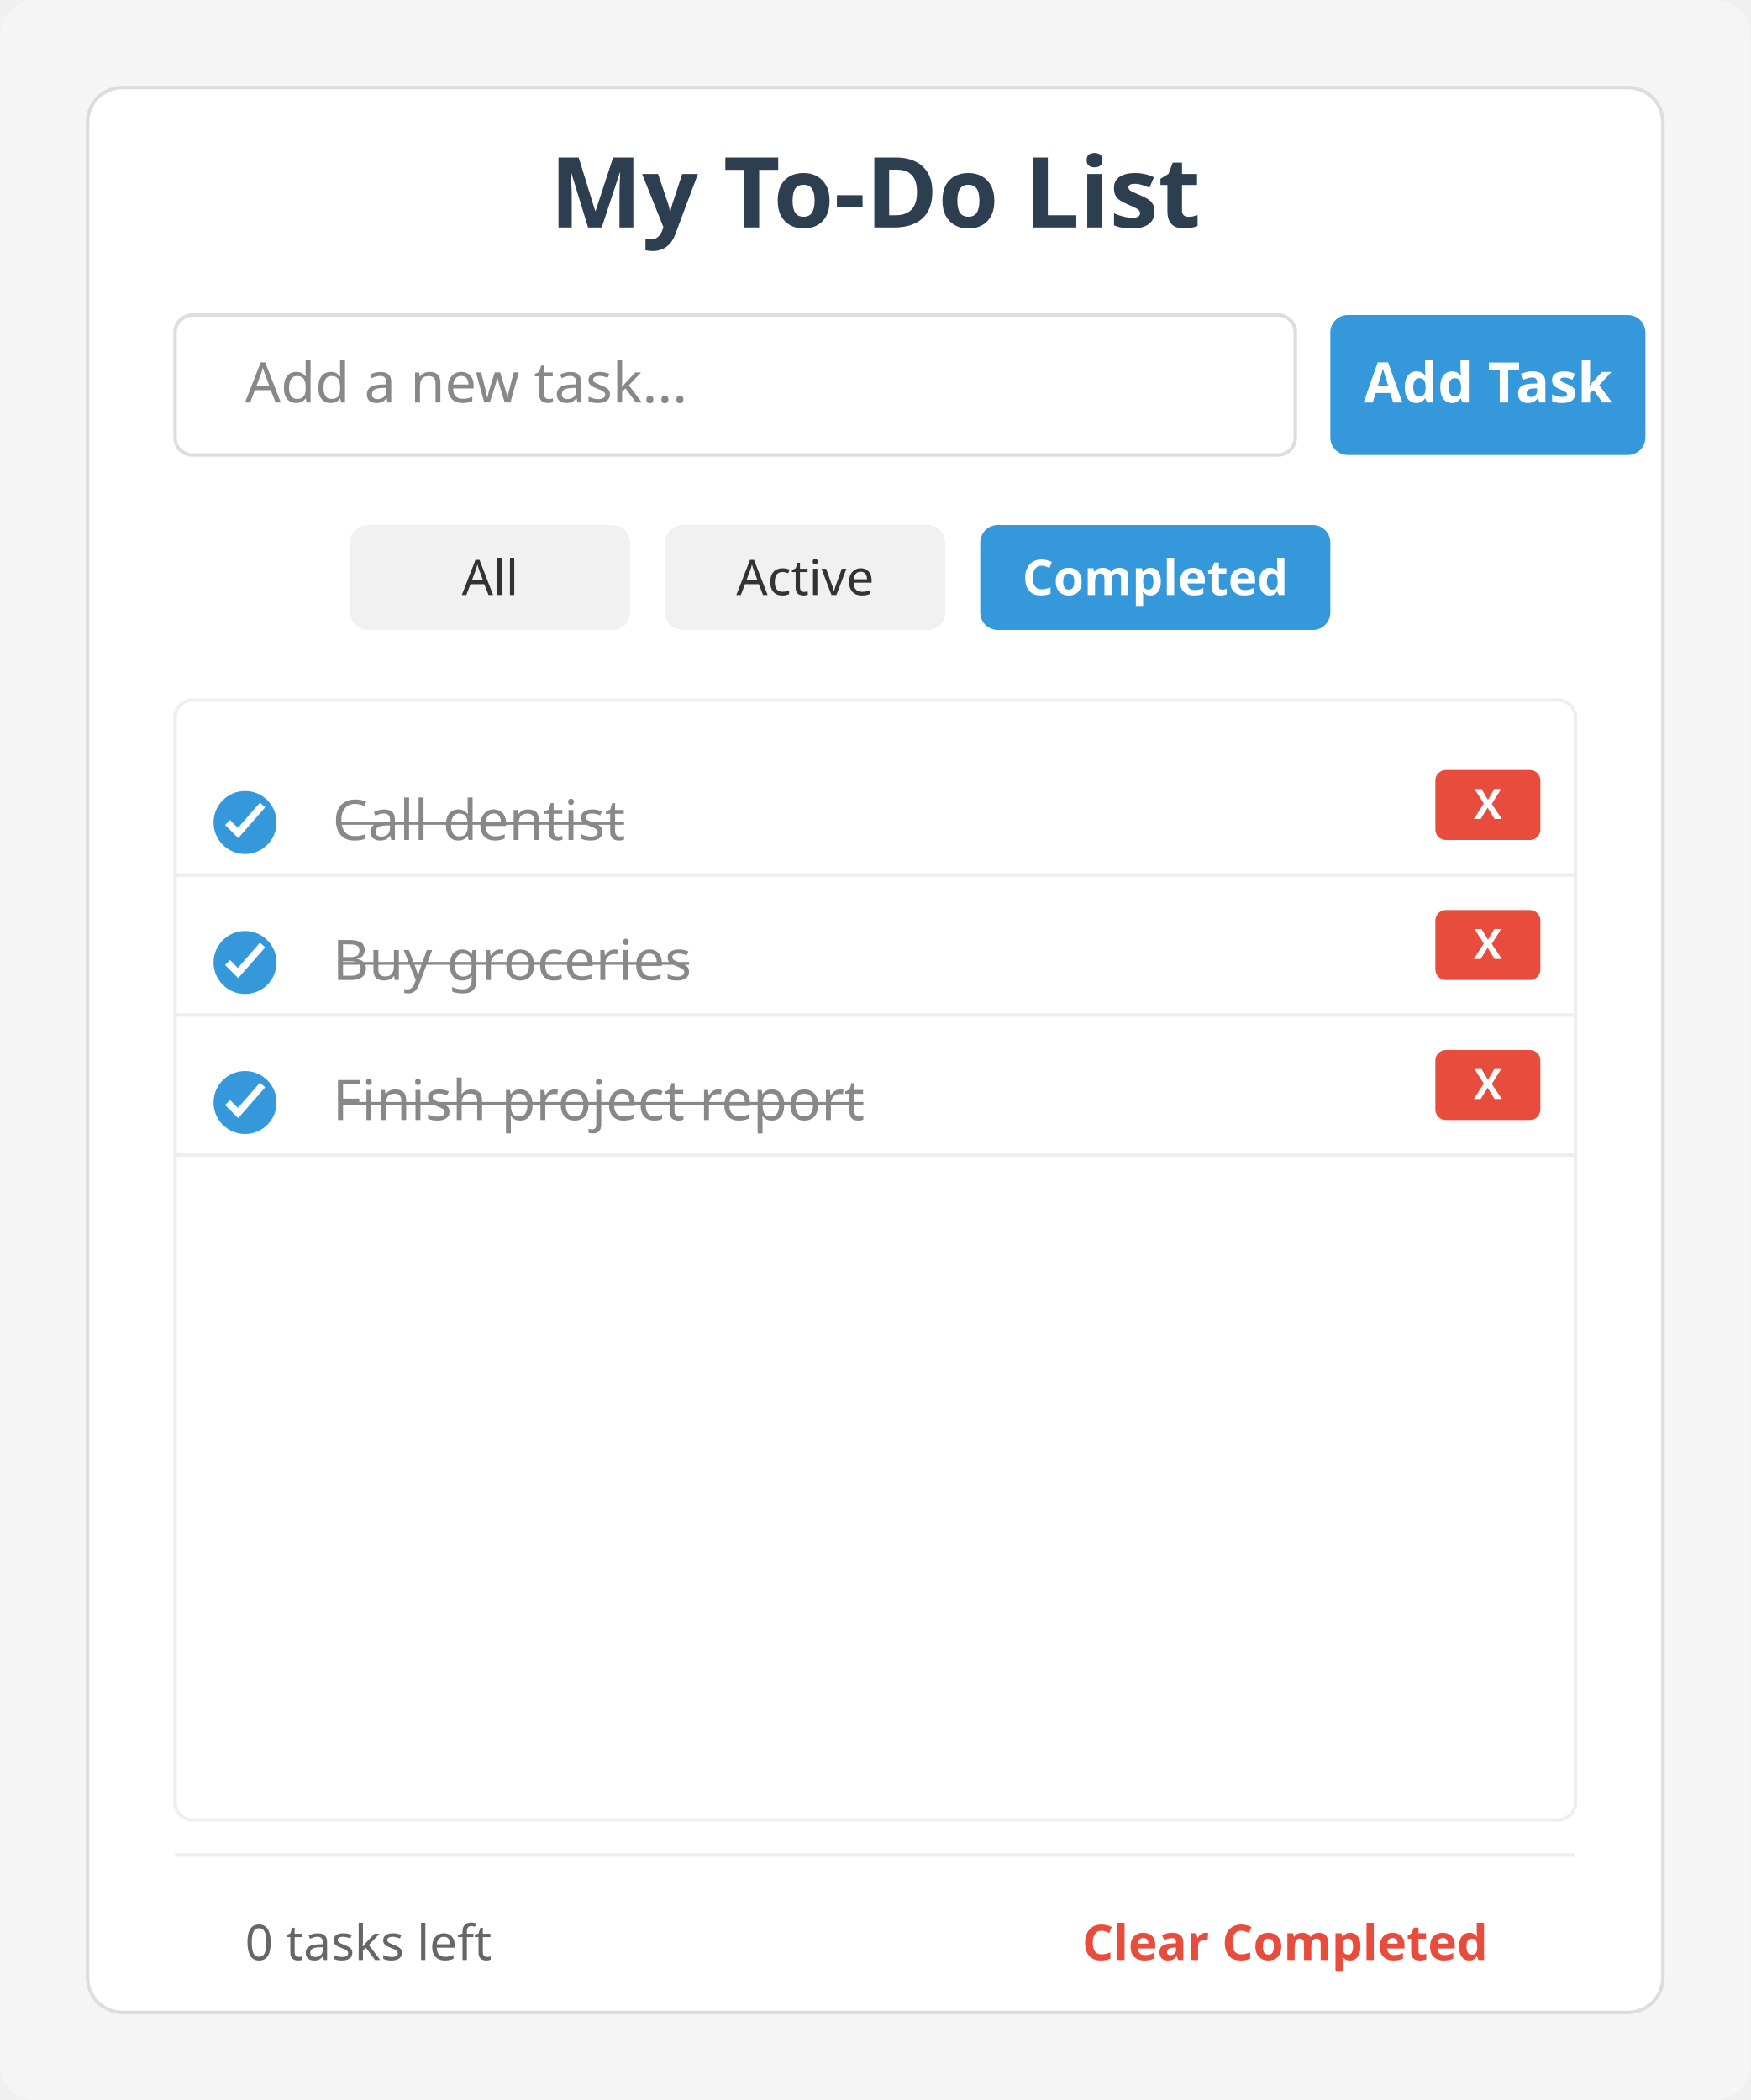
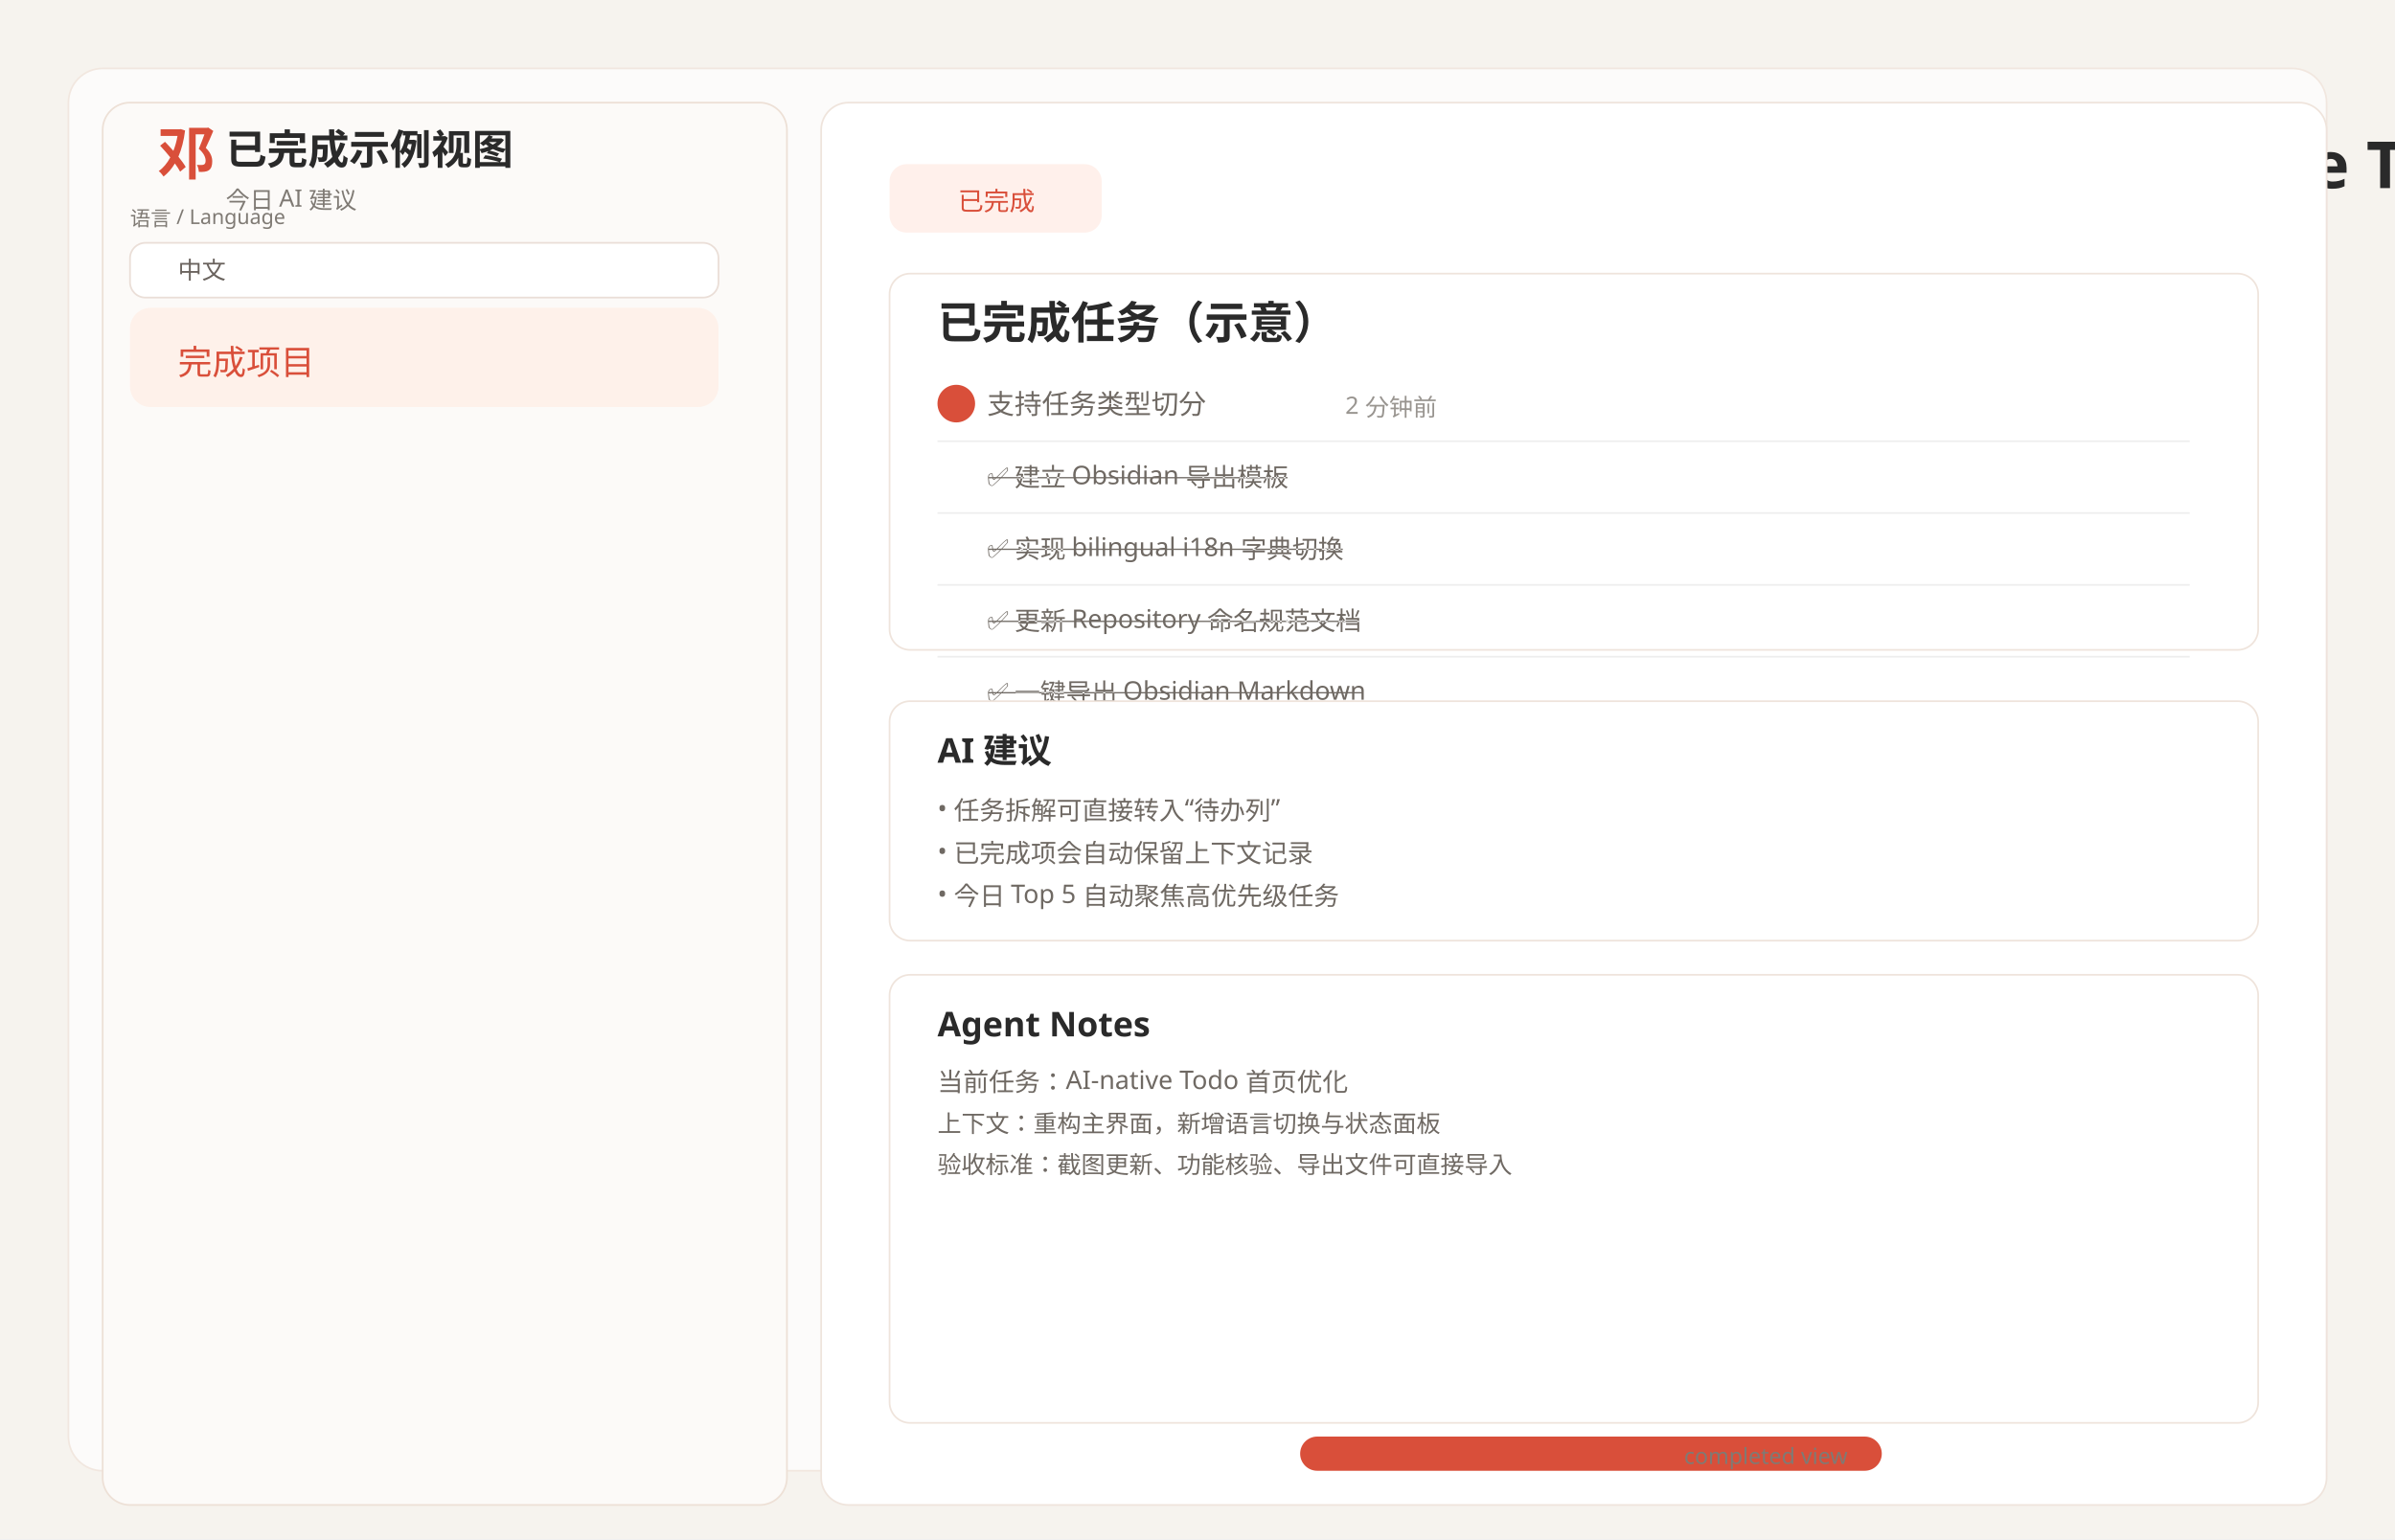
- <svg xmlns="http://www.w3.org/2000/svg" width="500" height="600">
-   <rect width="500" height="600" fill="#f5f5f5" rx="10" ry="10" />
-   <rect x="25" y="25" width="450" height="550" fill="white" rx="10" ry="10" stroke="#ddd" stroke-width="1" />
-   <text x="250" y="65" font-family="'Segoe UI', Tahoma, Geneva, Verdana, sans-serif" font-size="28" font-weight="bold" text-anchor="middle" fill="#2c3e50">My To-Do List</text>
-   <rect x="50" y="90" width="320" height="40" rx="5" ry="5" fill="white" stroke="#ddd" stroke-width="1" />
-   <text x="70" y="115" font-family="'Segoe UI', Tahoma, Geneva, Verdana, sans-serif" font-size="16" fill="#888">Add a new task...</text>
-   <rect x="380" y="90" width="90" height="40" rx="5" ry="5" fill="#3498db" />
-   <text x="425" y="115" font-family="'Segoe UI', Tahoma, Geneva, Verdana, sans-serif" font-size="16" font-weight="bold" text-anchor="middle" fill="white">Add Task</text>
-   <rect x="100" y="150" width="80" height="30" rx="5" ry="5" fill="#f1f1f1" />
-   <text x="140" y="170" font-family="'Segoe UI', Tahoma, Geneva, Verdana, sans-serif" font-size="14" text-anchor="middle" fill="#333">All</text>
-   <rect x="190" y="150" width="80" height="30" rx="5" ry="5" fill="#f1f1f1" />
-   <text x="230" y="170" font-family="'Segoe UI', Tahoma, Geneva, Verdana, sans-serif" font-size="14" text-anchor="middle" fill="#333">Active</text>
-   <rect x="280" y="150" width="100" height="30" rx="5" ry="5" fill="#3498db" />
-   <text x="330" y="170" font-family="'Segoe UI', Tahoma, Geneva, Verdana, sans-serif" font-size="14" font-weight="bold" text-anchor="middle" fill="white">Completed</text>
-   <rect x="50" y="200" width="400" height="320" rx="5" ry="5" fill="white" stroke="#eee" stroke-width="1" />
-   <circle cx="70" cy="235" r="9" fill="#3498db" />
-   <path d="M65 315 L68 318 L75 310" stroke="white" stroke-width="2" fill="none" transform="translate(0, -80)" />
-   <text x="95" y="240" font-family="'Segoe UI', Tahoma, Geneva, Verdana, sans-serif" font-size="16" fill="#888" text-decoration="line-through">Call dentist</text>
-   <rect x="410" y="220" width="30" height="20" rx="3" ry="3" fill="#e74c3c" />
-   <text x="425" y="234" font-family="'Segoe UI', Tahoma, Geneva, Verdana, sans-serif" font-size="12" font-weight="bold" text-anchor="middle" fill="white">X</text>
-   <circle cx="70" cy="275" r="9" fill="#3498db" />
-   <path d="M65 315 L68 318 L75 310" stroke="white" stroke-width="2" fill="none" transform="translate(0, -40)" />
-   <text x="95" y="280" font-family="'Segoe UI', Tahoma, Geneva, Verdana, sans-serif" font-size="16" fill="#888" text-decoration="line-through">Buy groceries</text>
-   <rect x="410" y="260" width="30" height="20" rx="3" ry="3" fill="#e74c3c" />
-   <text x="425" y="274" font-family="'Segoe UI', Tahoma, Geneva, Verdana, sans-serif" font-size="12" font-weight="bold" text-anchor="middle" fill="white">X</text>
-   <circle cx="70" cy="315" r="9" fill="#3498db" />
-   <path d="M65 315 L68 318 L75 310" stroke="white" stroke-width="2" fill="none" />
-   <text x="95" y="320" font-family="'Segoe UI', Tahoma, Geneva, Verdana, sans-serif" font-size="16" fill="#888" text-decoration="line-through">Finish project report</text>
-   <rect x="410" y="300" width="30" height="20" rx="3" ry="3" fill="#e74c3c" />
-   <text x="425" y="314" font-family="'Segoe UI', Tahoma, Geneva, Verdana, sans-serif" font-size="12" font-weight="bold" text-anchor="middle" fill="white">X</text>
-   <line x1="50" y1="250" x2="450" y2="250" stroke="#eee" stroke-width="1" />
-   <line x1="50" y1="290" x2="450" y2="290" stroke="#eee" stroke-width="1" />
-   <line x1="50" y1="330" x2="450" y2="330" stroke="#eee" stroke-width="1" />
-   <line x1="50" y1="530" x2="450" y2="530" stroke="#eee" stroke-width="1" />
-   <text x="70" y="560" font-family="'Segoe UI', Tahoma, Geneva, Verdana, sans-serif" font-size="14" fill="#666">0 tasks left</text>
-   <text x="425" y="560" font-family="'Segoe UI', Tahoma, Geneva, Verdana, sans-serif" font-size="14" text-anchor="end" fill="#e74c3c" font-weight="bold">Clear Completed</text>
+ <svg xmlns="http://www.w3.org/2000/svg" width="1400" height="900" viewBox="0 0 1400 900" fill="none">
+   <rect width="1400" height="900" fill="#f6f3ee" />
+   <rect x="40" y="40" width="1320" height="820" rx="20" fill="#fff" opacity="0.7" stroke="#f0e2d9" />
+   <rect x="60" y="60" width="400" height="820" rx="16" fill="#fcfaf8" stroke="#ede0d6" />
+   <text x="92" y="102" fill="#d94f3a" font-size="34" font-family="'Outfit', 'Noto Sans SC', sans-serif" font-weight="700">邓</text>
+   <text x="132" y="96" fill="#2a2a2a" font-size="24" font-family="'Outfit', 'Noto Sans SC', sans-serif" font-weight="600">已完成示例视图</text>
+   <text x="132" y="122" fill="#7f7a74" font-size="14" font-family="'Outfit', 'Noto Sans SC', sans-serif">今日 AI 建议</text>
+   <text x="76" y="132" fill="#7f7a74" font-size="12" font-family="'Outfit', 'Noto Sans SC', sans-serif">语言 / Language</text>
+   <rect x="76" y="142" width="344" height="32" rx="9" fill="#fff" stroke="#eaded7" />
+   <text x="104" y="163" fill="#6a635e" font-size="14" font-family="'Outfit', 'Noto Sans SC', sans-serif">中文</text>
+   <rect x="76" y="180" width="344" height="58" rx="12" fill="#fef1ea" />
+   <text x="104" y="219" fill="#d94f3a" font-size="20" font-family="'Outfit', 'Noto Sans SC', sans-serif">完成项目</text>
+   <text x="1200" y="110" fill="#2a2a2a" font-size="38" font-family="'Outfit', 'Noto Sans SC', sans-serif" font-weight="700">AI-native Todo</text>
+   <text x="1200" y="146" fill="#7f7a74" font-size="16" font-family="'Outfit', 'Noto Sans SC', sans-serif" text-anchor="end">筛选：已完成</text>
+   <rect x="480" y="60" width="880" height="820" rx="16" fill="#ffffff" stroke="#efe4dc" />
+   <rect x="520" y="96" width="124" height="40" rx="10" fill="#fff0eb" />
+   <text x="560" y="123" fill="#d94f3a" font-size="15" font-family="'Outfit', 'Noto Sans SC', sans-serif">已完成</text>
+   <rect x="520" y="160" width="800" height="220" rx="12" fill="#fff" stroke="#efe4dc" />
+   <text x="548" y="198" fill="#2a2a2a" font-size="26" font-family="'Outfit', 'Noto Sans SC', sans-serif" font-weight="600">已完成任务（示意）</text>
+   <rect x="548" y="225" width="22" height="22" rx="11" fill="#d94f3a" />
+   <text x="577" y="242" fill="#6f6963" font-size="16" font-family="'Outfit', 'Noto Sans SC', sans-serif">支持任务类型切分</text>
+   <text x="840" y="242" fill="#7f7a74" font-size="14" font-family="'Outfit', 'Noto Sans SC', sans-serif" opacity="0.8" text-anchor="end">2 分钟前</text>
+   <line x1="548" y1="258" x2="1280" y2="258" stroke="#eee" />
+   <text x="577" y="284" fill="#6f6963" font-size="15" font-family="'Outfit', 'Noto Sans SC', sans-serif" text-decoration="line-through">✅ 建立 Obsidian 导出模板</text>
+   <line x1="548" y1="300" x2="1280" y2="300" stroke="#eee" />
+   <text x="577" y="326" fill="#6f6963" font-size="15" font-family="'Outfit', 'Noto Sans SC', sans-serif" text-decoration="line-through">✅ 实现 bilingual i18n 字典切换</text>
+   <line x1="548" y1="342" x2="1280" y2="342" stroke="#eee" />
+   <text x="577" y="368" fill="#6f6963" font-size="15" font-family="'Outfit', 'Noto Sans SC', sans-serif" text-decoration="line-through">✅ 更新 Repository 命名规范文档</text>
+   <line x1="548" y1="384" x2="1280" y2="384" stroke="#eee" />
+   <text x="577" y="410" fill="#6f6963" font-size="15" font-family="'Outfit', 'Noto Sans SC', sans-serif" text-decoration="line-through">✅ 一键导出 Obsidian Markdown</text>
+   <rect x="520" y="410" width="800" height="140" rx="12" fill="#fff" stroke="#efe4dc" />
+   <text x="548" y="446" fill="#2a2a2a" font-size="20" font-family="'Outfit', 'Noto Sans SC', sans-serif" font-weight="600">AI 建议</text>
+   <text x="548" y="478" fill="#6f6963" font-size="15" font-family="'Outfit', 'Noto Sans SC', sans-serif">• 任务拆解可直接转入“待办列”</text>
+   <text x="548" y="503" fill="#6f6963" font-size="15" font-family="'Outfit', 'Noto Sans SC', sans-serif">• 已完成项会自动保留上下文记录</text>
+   <text x="548" y="528" fill="#6f6963" font-size="15" font-family="'Outfit', 'Noto Sans SC', sans-serif">• 今日 Top 5 自动聚焦高优先级任务</text>
+   <rect x="520" y="570" width="800" height="262" rx="12" fill="#fff" stroke="#efe4dc" />
+   <text x="548" y="606" fill="#2a2a2a" font-size="20" font-family="'Outfit', 'Noto Sans SC', sans-serif" font-weight="600">Agent Notes</text>
+   <text x="548" y="638" fill="#6f6963" font-size="15" font-family="'Outfit', 'Noto Sans SC', sans-serif">当前任务：AI-native Todo 首页优化</text>
+   <text x="548" y="662" fill="#6f6963" font-size="14" font-family="'Outfit', 'Noto Sans SC', sans-serif">上下文：重构主界面，新增语言切换与状态面板</text>
+   <text x="548" y="686" fill="#6f6963" font-size="14" font-family="'Outfit', 'Noto Sans SC', sans-serif">验收标准：截图更新、功能核验、导出文件可直接导入</text>
+   <rect x="760" y="840" width="340" height="20" rx="10" fill="#d94f3a" />
+   <text x="1080" y="856" fill="#7f7a74" font-size="13" font-family="'Outfit', 'Noto Sans SC', sans-serif" text-anchor="end">completed view</text>
</svg>
